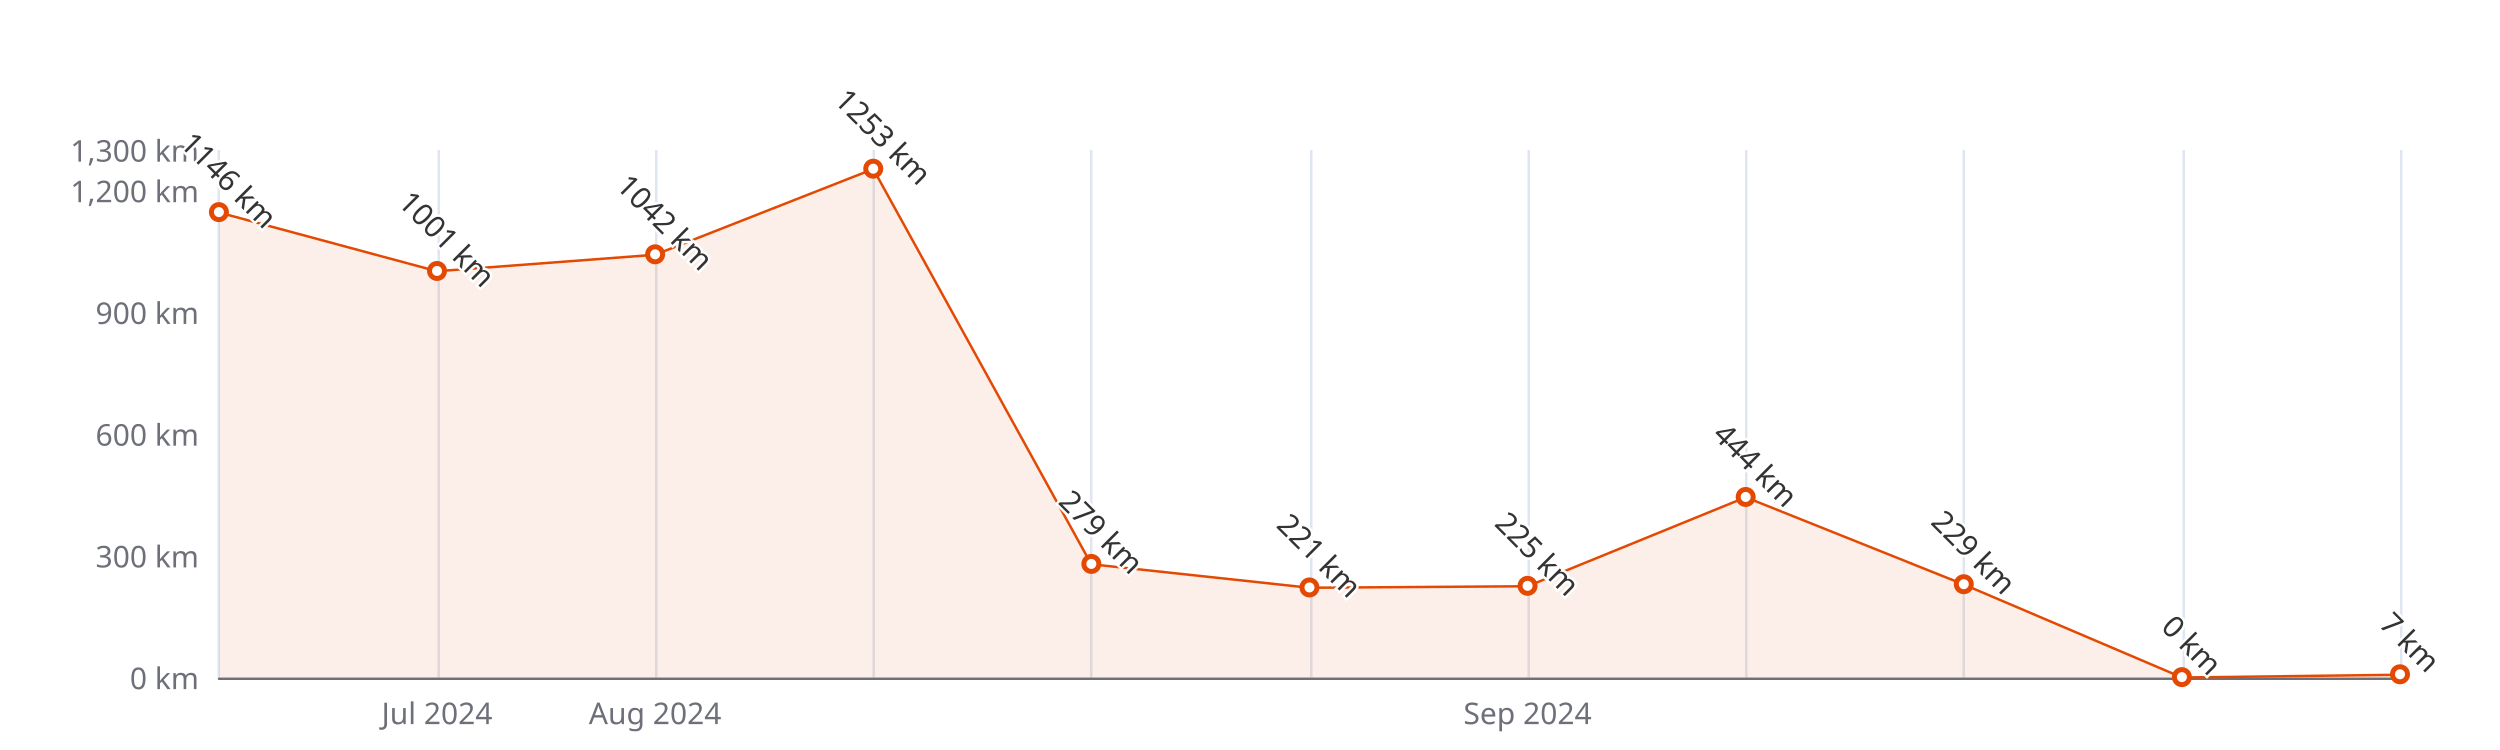
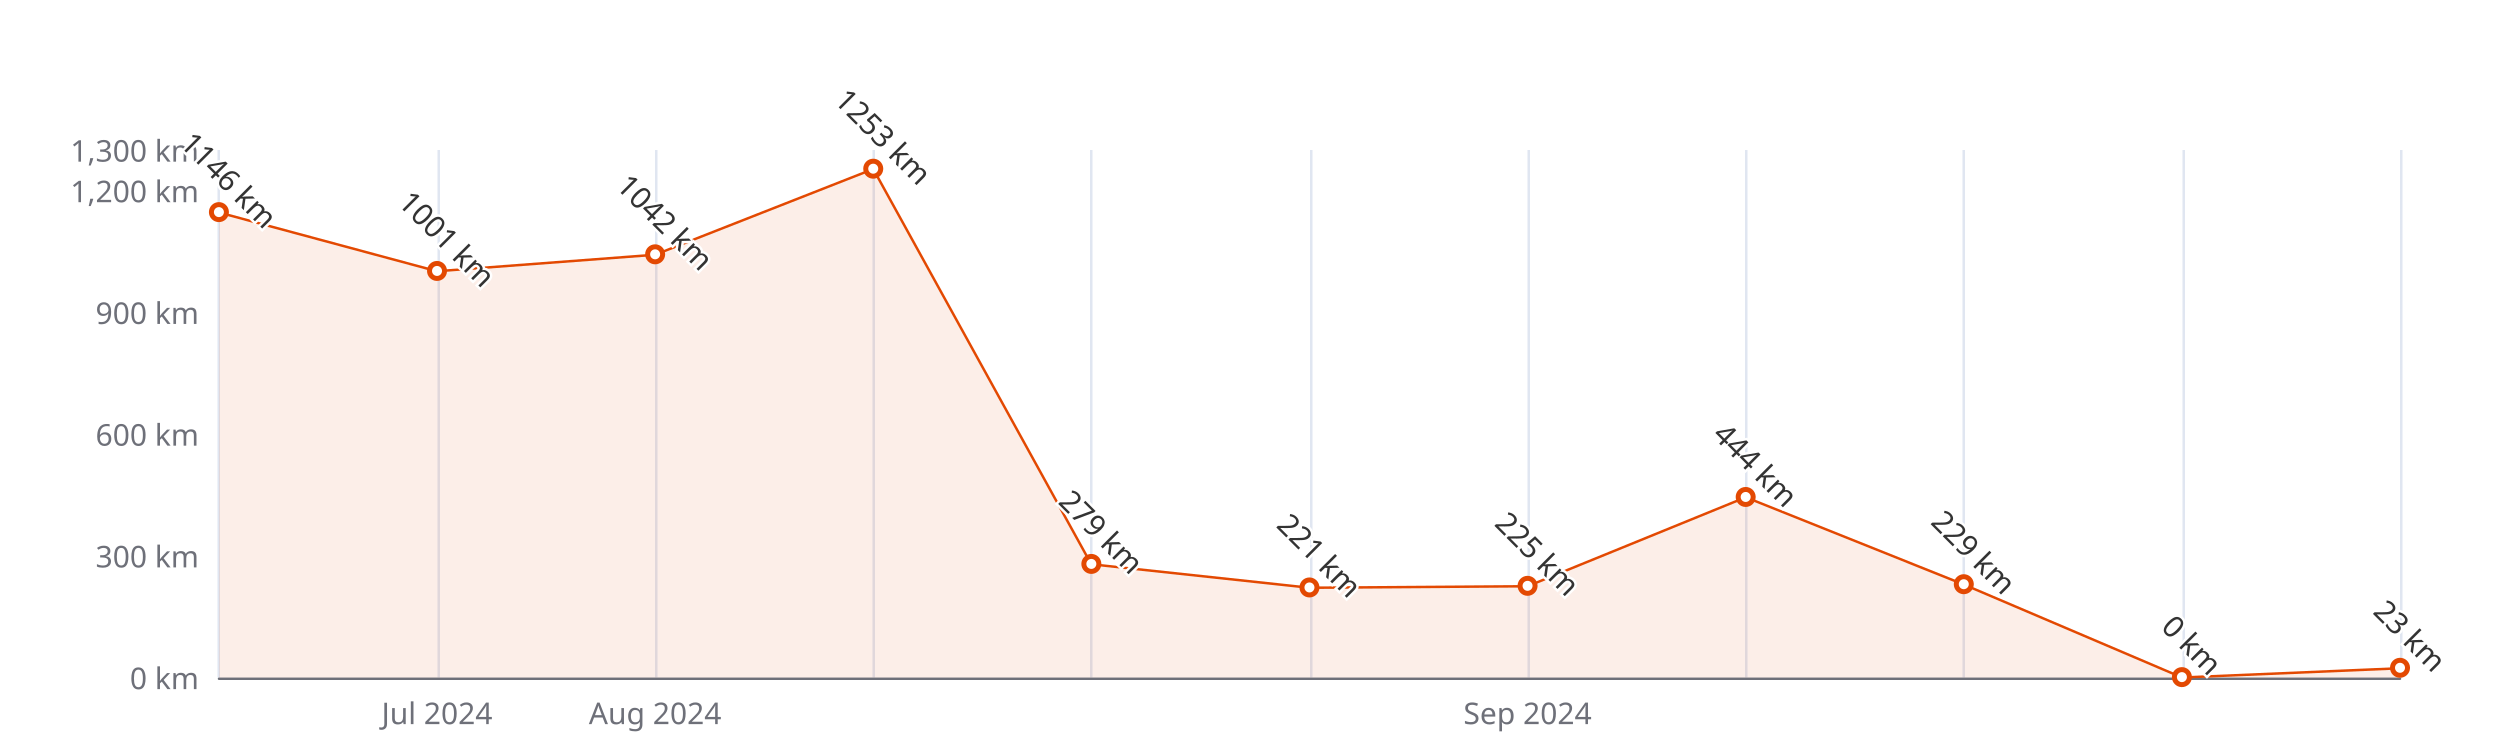
<svg xmlns="http://www.w3.org/2000/svg" width="1000" height="300" version="1.1" baseProfile="full" viewBox="0 0 1000 300">
  <rect width="1000" height="300" x="0" y="0" id="0" fill="#ffffff" />
  <path d="M87.5 60L87.5 271" fill="none" stroke="#E0E6F1" />
  <path d="M175.5 60L175.5 271" fill="none" stroke="#E0E6F1" />
  <path d="M262.5 60L262.5 271" fill="none" stroke="#E0E6F1" />
  <path d="M349.5 60L349.5 271" fill="none" stroke="#E0E6F1" />
  <path d="M436.5 60L436.5 271" fill="none" stroke="#E0E6F1" />
  <path d="M524.5 60L524.5 271" fill="none" stroke="#E0E6F1" />
  <path d="M611.5 60L611.5 271" fill="none" stroke="#E0E6F1" />
  <path d="M698.5 60L698.5 271" fill="none" stroke="#E0E6F1" />
  <path d="M785.5 60L785.5 271" fill="none" stroke="#E0E6F1" />
  <path d="M873.5 60L873.5 271" fill="none" stroke="#E0E6F1" />
  <path d="M960.5 60L960.5 271" fill="none" stroke="#E0E6F1" />
  <path d="M87.6 271.5L960 271.5" fill="none" stroke="#6E7079" stroke-linecap="round" />
  <text dominant-baseline="central" text-anchor="end" style="font-size:12px;font-family:sans-serif;" xml:space="preserve" transform="translate(79.56 271)" fill="#6E7079">0 km</text>
  <text dominant-baseline="central" text-anchor="end" style="font-size:12px;font-family:sans-serif;" xml:space="preserve" transform="translate(79.56 222.3077)" fill="#6E7079">300 km</text>
  <text dominant-baseline="central" text-anchor="end" style="font-size:12px;font-family:sans-serif;" xml:space="preserve" transform="translate(79.56 173.6154)" fill="#6E7079">600 km</text>
  <text dominant-baseline="central" text-anchor="end" style="font-size:12px;font-family:sans-serif;" xml:space="preserve" transform="translate(79.56 124.9231)" fill="#6E7079">900 km</text>
  <text dominant-baseline="central" text-anchor="end" style="font-size:12px;font-family:sans-serif;" xml:space="preserve" transform="translate(79.56 76.2308)" fill="#6E7079">1,200 km</text>
  <text dominant-baseline="central" text-anchor="end" style="font-size:12px;font-family:sans-serif;" xml:space="preserve" transform="translate(79.56 60)" fill="#6E7079">1,300 km</text>
  <text dominant-baseline="central" text-anchor="middle" style="font-size:12px;font-family:sans-serif;" xml:space="preserve" y="6" transform="translate(174.804 279)" fill="#6E7079">Jul 2024</text>
  <text dominant-baseline="central" text-anchor="middle" style="font-size:12px;font-family:sans-serif;" xml:space="preserve" y="6" transform="translate(262.048 279)" fill="#6E7079">Aug 2024</text>
  <text dominant-baseline="central" text-anchor="middle" style="font-size:12px;font-family:sans-serif;" xml:space="preserve" y="6" transform="translate(611.024 279)" fill="#6E7079">Sep 2024</text>
  <g clip-path="url(#zr5-c0)">
-     <path d="M87.6 85L174.8 108.5L262 101.9L349.3 67.6L436.5 225.7L523.8 235.1L611 234.5L698.3 198.9L785.5 233.8L872.8 271L960 269.9L960 271L872.8 271L785.5 271L698.3 271L611 271L523.8 271L436.5 271L349.3 271L262 271L174.8 271L87.6 271Z" fill="rgb(227,73,2)" fill-opacity="0.09" />
-     <path d="M87.6 85L174.8 108.5L262 101.9L349.3 67.6L436.5 225.7L523.8 235.1L611 234.5L698.3 198.9L785.5 233.8L872.8 271L960 269.9" fill="none" stroke="#E34902" stroke-linejoin="bevel" />
+     <path d="M87.6 85L174.8 108.5L262 101.9L349.3 67.6L436.5 225.7L523.8 235.1L611 234.5L698.3 198.9L785.5 233.8L872.8 271L960 267.3L960 271L872.8 271L785.5 271L698.3 271L611 271L523.8 271L436.5 271L349.3 271L262 271L174.8 271L87.6 271Z" fill="rgb(227,73,2)" fill-opacity="0.09" />
+     <path d="M87.6 85L174.8 108.5L262 101.9L349.3 67.6L436.5 225.7L523.8 235.1L611 234.5L698.3 198.9L785.5 233.8L872.8 271L960 267.3" fill="none" stroke="#E34902" stroke-linejoin="bevel" />
  </g>
  <path d="M1 0A1 1 0 1 1 1 -0.1A1 1 0 0 1 1 0" transform="matrix(3,0,0,3,87.56,84.9954)" fill="#fff" stroke="#E34902" stroke-width="0.667" />
  <path d="M1 0A1 1 0 1 1 1 -0.1A1 1 0 0 1 1 0" transform="matrix(3,0,0,3,174.804,108.53)" fill="#fff" stroke="#E34902" stroke-width="0.667" />
  <path d="M1 0A1 1 0 1 1 1 -0.1A1 1 0 0 1 1 0" transform="matrix(3,0,0,3,262.048,101.8754)" fill="#fff" stroke="#E34902" stroke-width="0.667" />
  <path d="M1 0A1 1 0 1 1 1 -0.1A1 1 0 0 1 1 0" transform="matrix(3,0,0,3,349.292,67.6285)" fill="#fff" stroke="#E34902" stroke-width="0.667" />
  <path d="M1 0A1 1 0 1 1 1 -0.1A1 1 0 0 1 1 0" transform="matrix(3,0,0,3,436.536,225.7162)" fill="#fff" stroke="#E34902" stroke-width="0.667" />
  <path d="M1 0A1 1 0 1 1 1 -0.1A1 1 0 0 1 1 0" transform="matrix(3,0,0,3,523.78,235.13)" fill="#fff" stroke="#E34902" stroke-width="0.667" />
  <path d="M1 0A1 1 0 1 1 1 -0.1A1 1 0 0 1 1 0" transform="matrix(3,0,0,3,611.024,234.4808)" fill="#fff" stroke="#E34902" stroke-width="0.667" />
  <path d="M1 0A1 1 0 1 1 1 -0.1A1 1 0 0 1 1 0" transform="matrix(3,0,0,3,698.268,198.9354)" fill="#fff" stroke="#E34902" stroke-width="0.667" />
  <path d="M1 0A1 1 0 1 1 1 -0.1A1 1 0 0 1 1 0" transform="matrix(3,0,0,3,785.512,233.8315)" fill="#fff" stroke="#E34902" stroke-width="0.667" />
  <path d="M1 0A1 1 0 1 1 1 -0.1A1 1 0 0 1 1 0" transform="matrix(3,0,0,3,872.756,271)" fill="#fff" stroke="#E34902" stroke-width="0.667" />
-   <path d="M1 0A1 1 0 1 1 1 -0.1A1 1 0 0 1 1 0" transform="matrix(3,0,0,3,960,269.8639)" fill="#fff" stroke="#E34902" stroke-width="0.667" />
+   <path d="M1 0A1 1 0 1 1 1 -0.1A1 1 0 0 1 1 0" transform="matrix(3,0,0,3,960,267.2669)" fill="#fff" stroke="#E34902" stroke-width="0.667" />
  <text dominant-baseline="central" text-anchor="middle" style="font-size:12px;font-family:sans-serif;" xml:space="preserve" y="-6" transform="matrix(0.707,0.707,-0.707,0.707,87.56,75.9954)" fill="#333" stroke="rgb(255,255,255)" stroke-width="2" paint-order="stroke" stroke-miterlimit="2">1146 km</text>
  <text dominant-baseline="central" text-anchor="middle" style="font-size:12px;font-family:sans-serif;" xml:space="preserve" y="-6" transform="matrix(0.707,0.707,-0.707,0.707,174.804,99.53)" fill="#333" stroke="rgb(255,255,255)" stroke-width="2" paint-order="stroke" stroke-miterlimit="2">1001 km</text>
  <text dominant-baseline="central" text-anchor="middle" style="font-size:12px;font-family:sans-serif;" xml:space="preserve" y="-6" transform="matrix(0.707,0.707,-0.707,0.707,262.048,92.8754)" fill="#333" stroke="rgb(255,255,255)" stroke-width="2" paint-order="stroke" stroke-miterlimit="2">1042 km</text>
  <text dominant-baseline="central" text-anchor="middle" style="font-size:12px;font-family:sans-serif;" xml:space="preserve" y="-6" transform="matrix(0.707,0.707,-0.707,0.707,349.292,58.6285)" fill="#333" stroke="rgb(255,255,255)" stroke-width="2" paint-order="stroke" stroke-miterlimit="2">1253 km</text>
  <text dominant-baseline="central" text-anchor="middle" style="font-size:12px;font-family:sans-serif;" xml:space="preserve" y="-6" transform="matrix(0.707,0.707,-0.707,0.707,436.536,216.7162)" fill="#333" stroke="rgb(255,255,255)" stroke-width="2" paint-order="stroke" stroke-miterlimit="2">279 km</text>
  <text dominant-baseline="central" text-anchor="middle" style="font-size:12px;font-family:sans-serif;" xml:space="preserve" y="-6" transform="matrix(0.707,0.707,-0.707,0.707,523.78,226.13)" fill="#333" stroke="rgb(255,255,255)" stroke-width="2" paint-order="stroke" stroke-miterlimit="2">221 km</text>
  <text dominant-baseline="central" text-anchor="middle" style="font-size:12px;font-family:sans-serif;" xml:space="preserve" y="-6" transform="matrix(0.707,0.707,-0.707,0.707,611.024,225.4808)" fill="#333" stroke="rgb(255,255,255)" stroke-width="2" paint-order="stroke" stroke-miterlimit="2">225 km</text>
  <text dominant-baseline="central" text-anchor="middle" style="font-size:12px;font-family:sans-serif;" xml:space="preserve" y="-6" transform="matrix(0.707,0.707,-0.707,0.707,698.268,189.9354)" fill="#333" stroke="rgb(255,255,255)" stroke-width="2" paint-order="stroke" stroke-miterlimit="2">444 km</text>
  <text dominant-baseline="central" text-anchor="middle" style="font-size:12px;font-family:sans-serif;" xml:space="preserve" y="-6" transform="matrix(0.707,0.707,-0.707,0.707,785.512,224.8315)" fill="#333" stroke="rgb(255,255,255)" stroke-width="2" paint-order="stroke" stroke-miterlimit="2">229 km</text>
  <text dominant-baseline="central" text-anchor="middle" style="font-size:12px;font-family:sans-serif;" xml:space="preserve" y="-6" transform="matrix(0.707,0.707,-0.707,0.707,872.756,262)" fill="#333" stroke="rgb(255,255,255)" stroke-width="2" paint-order="stroke" stroke-miterlimit="2">0 km</text>
-   <text dominant-baseline="central" text-anchor="middle" style="font-size:12px;font-family:sans-serif;" xml:space="preserve" y="-6" transform="matrix(0.707,0.707,-0.707,0.707,960,260.8639)" fill="#333" stroke="rgb(255,255,255)" stroke-width="2" paint-order="stroke" stroke-miterlimit="2">7 km</text>
+   <text dominant-baseline="central" text-anchor="middle" style="font-size:12px;font-family:sans-serif;" xml:space="preserve" y="-6" transform="matrix(0.707,0.707,-0.707,0.707,960,258.2669)" fill="#333" stroke="rgb(255,255,255)" stroke-width="2" paint-order="stroke" stroke-miterlimit="2">23 km</text>
  <defs>
    <clipPath id="zr5-c0">
      <path d="M87 59.5l873 0l0 212l-873 0Z" fill="#000" />
    </clipPath>
  </defs>
</svg>
